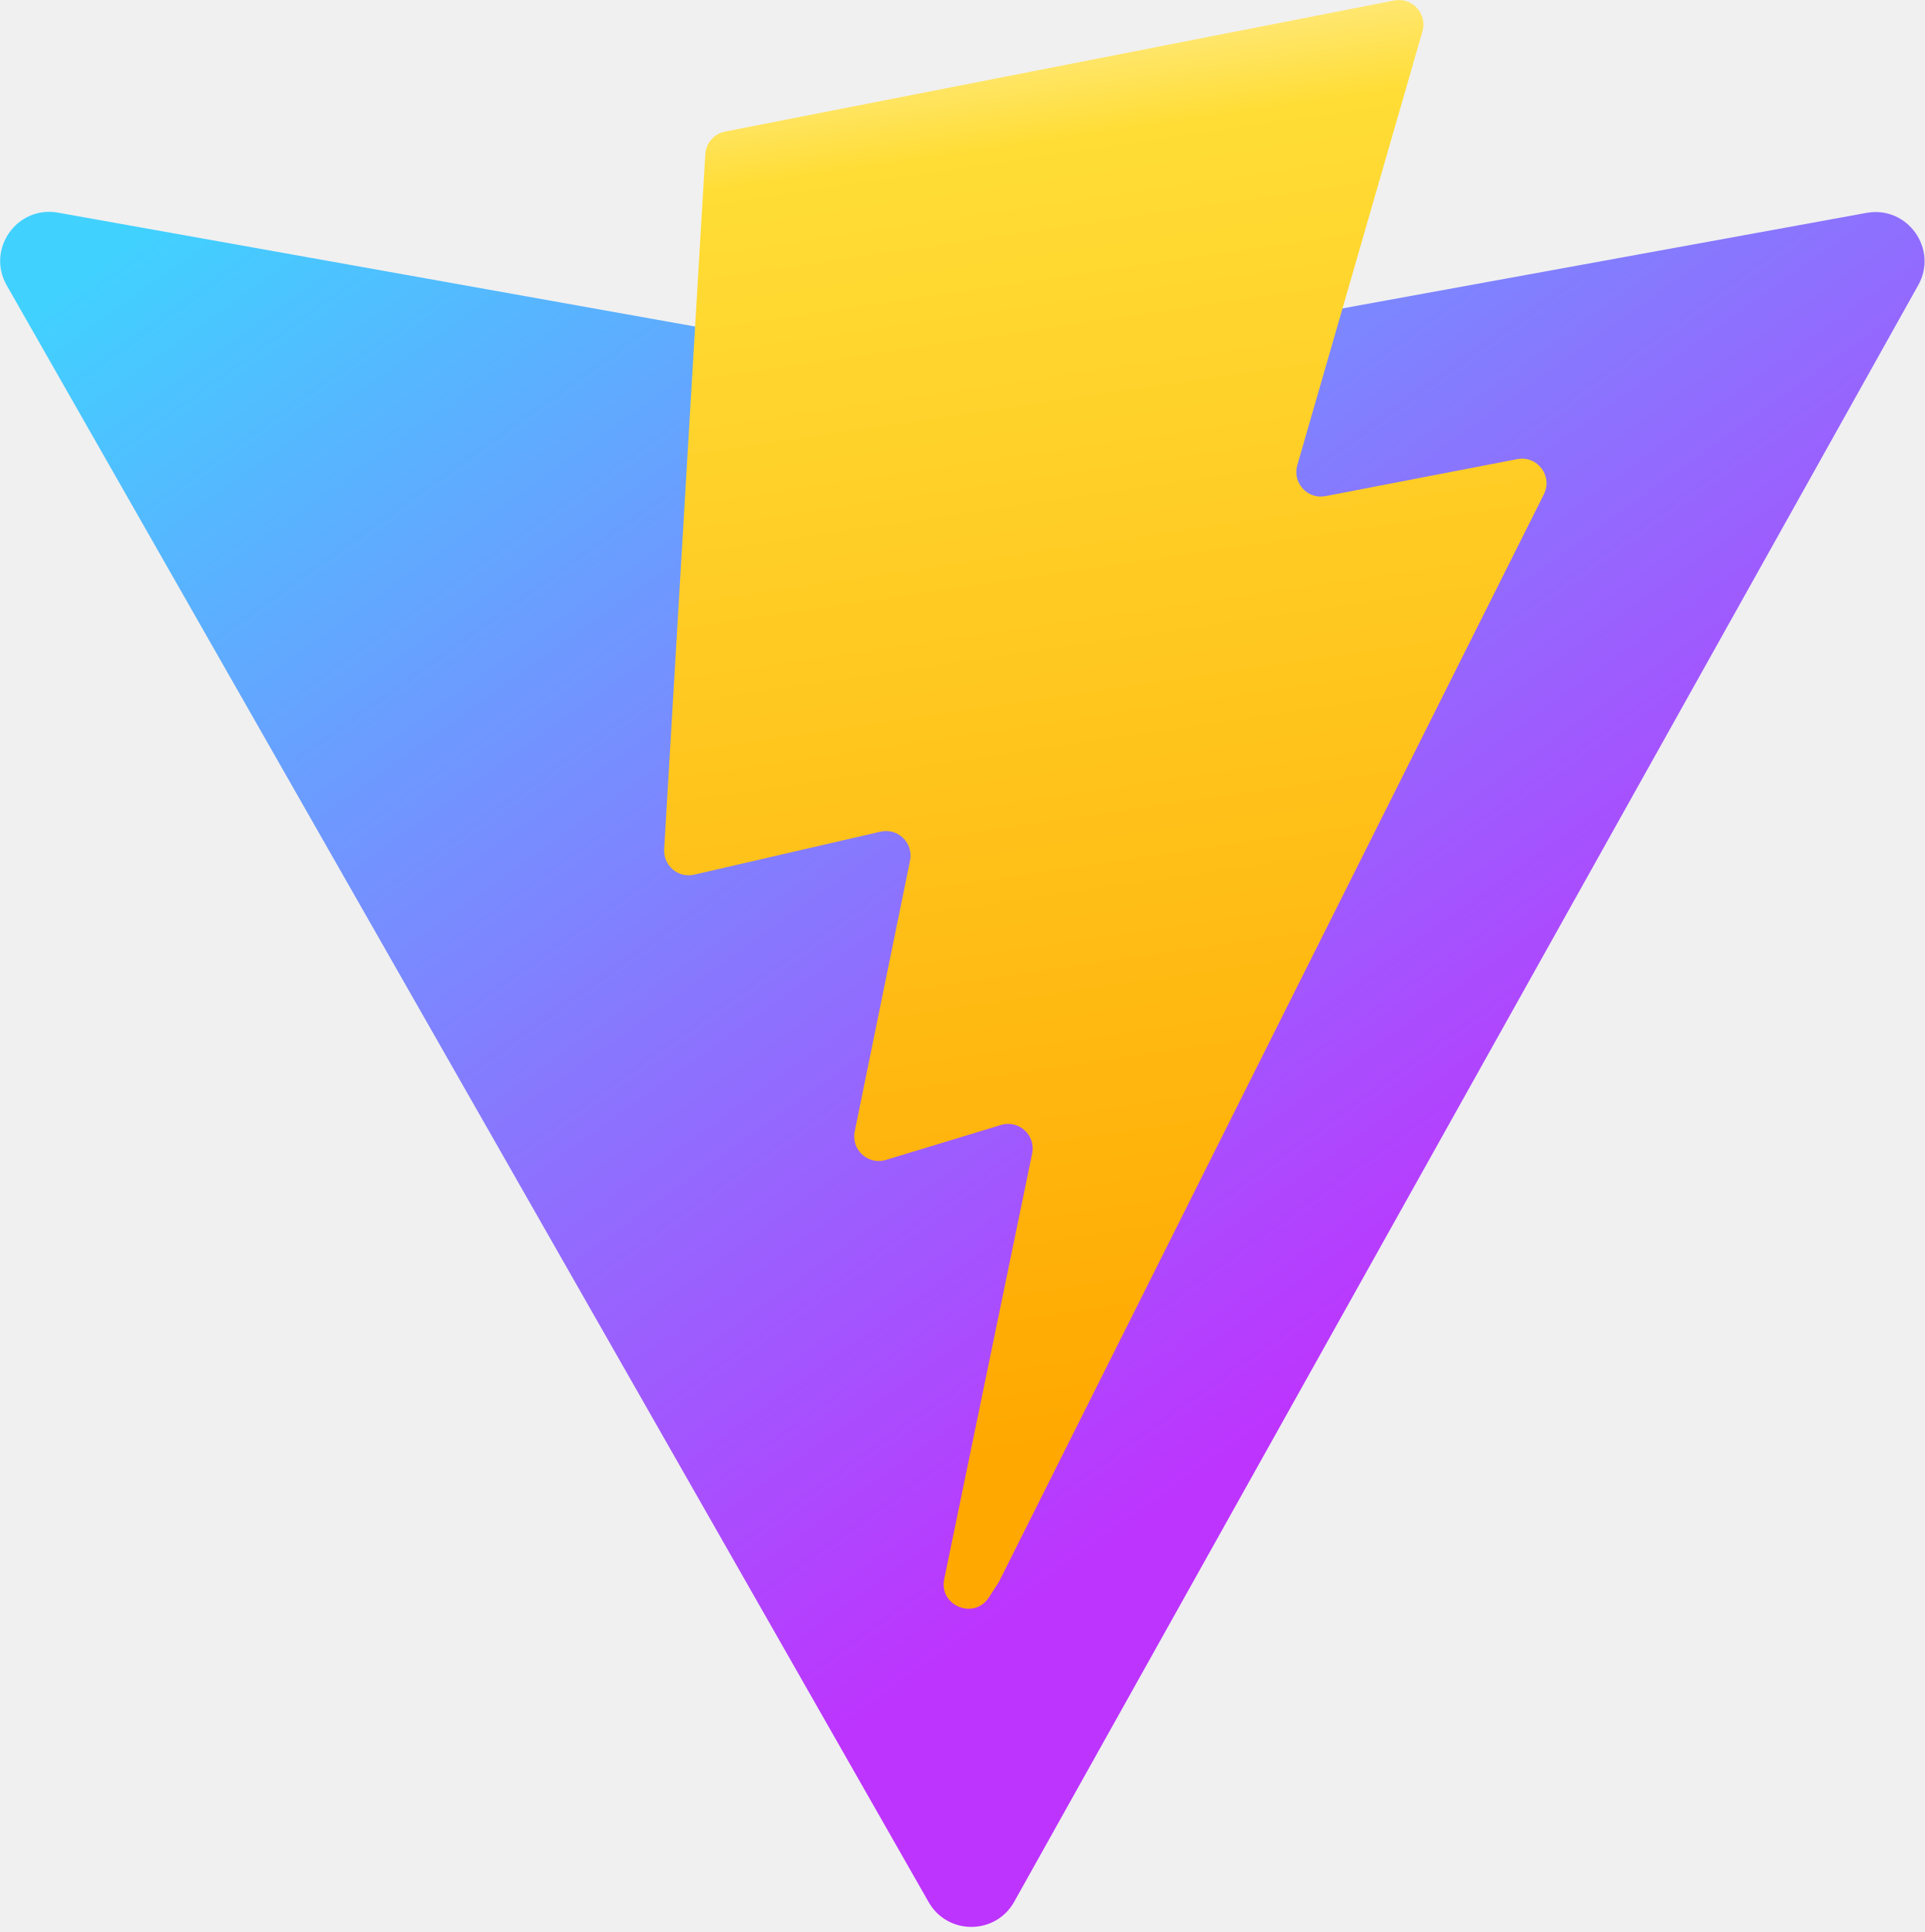
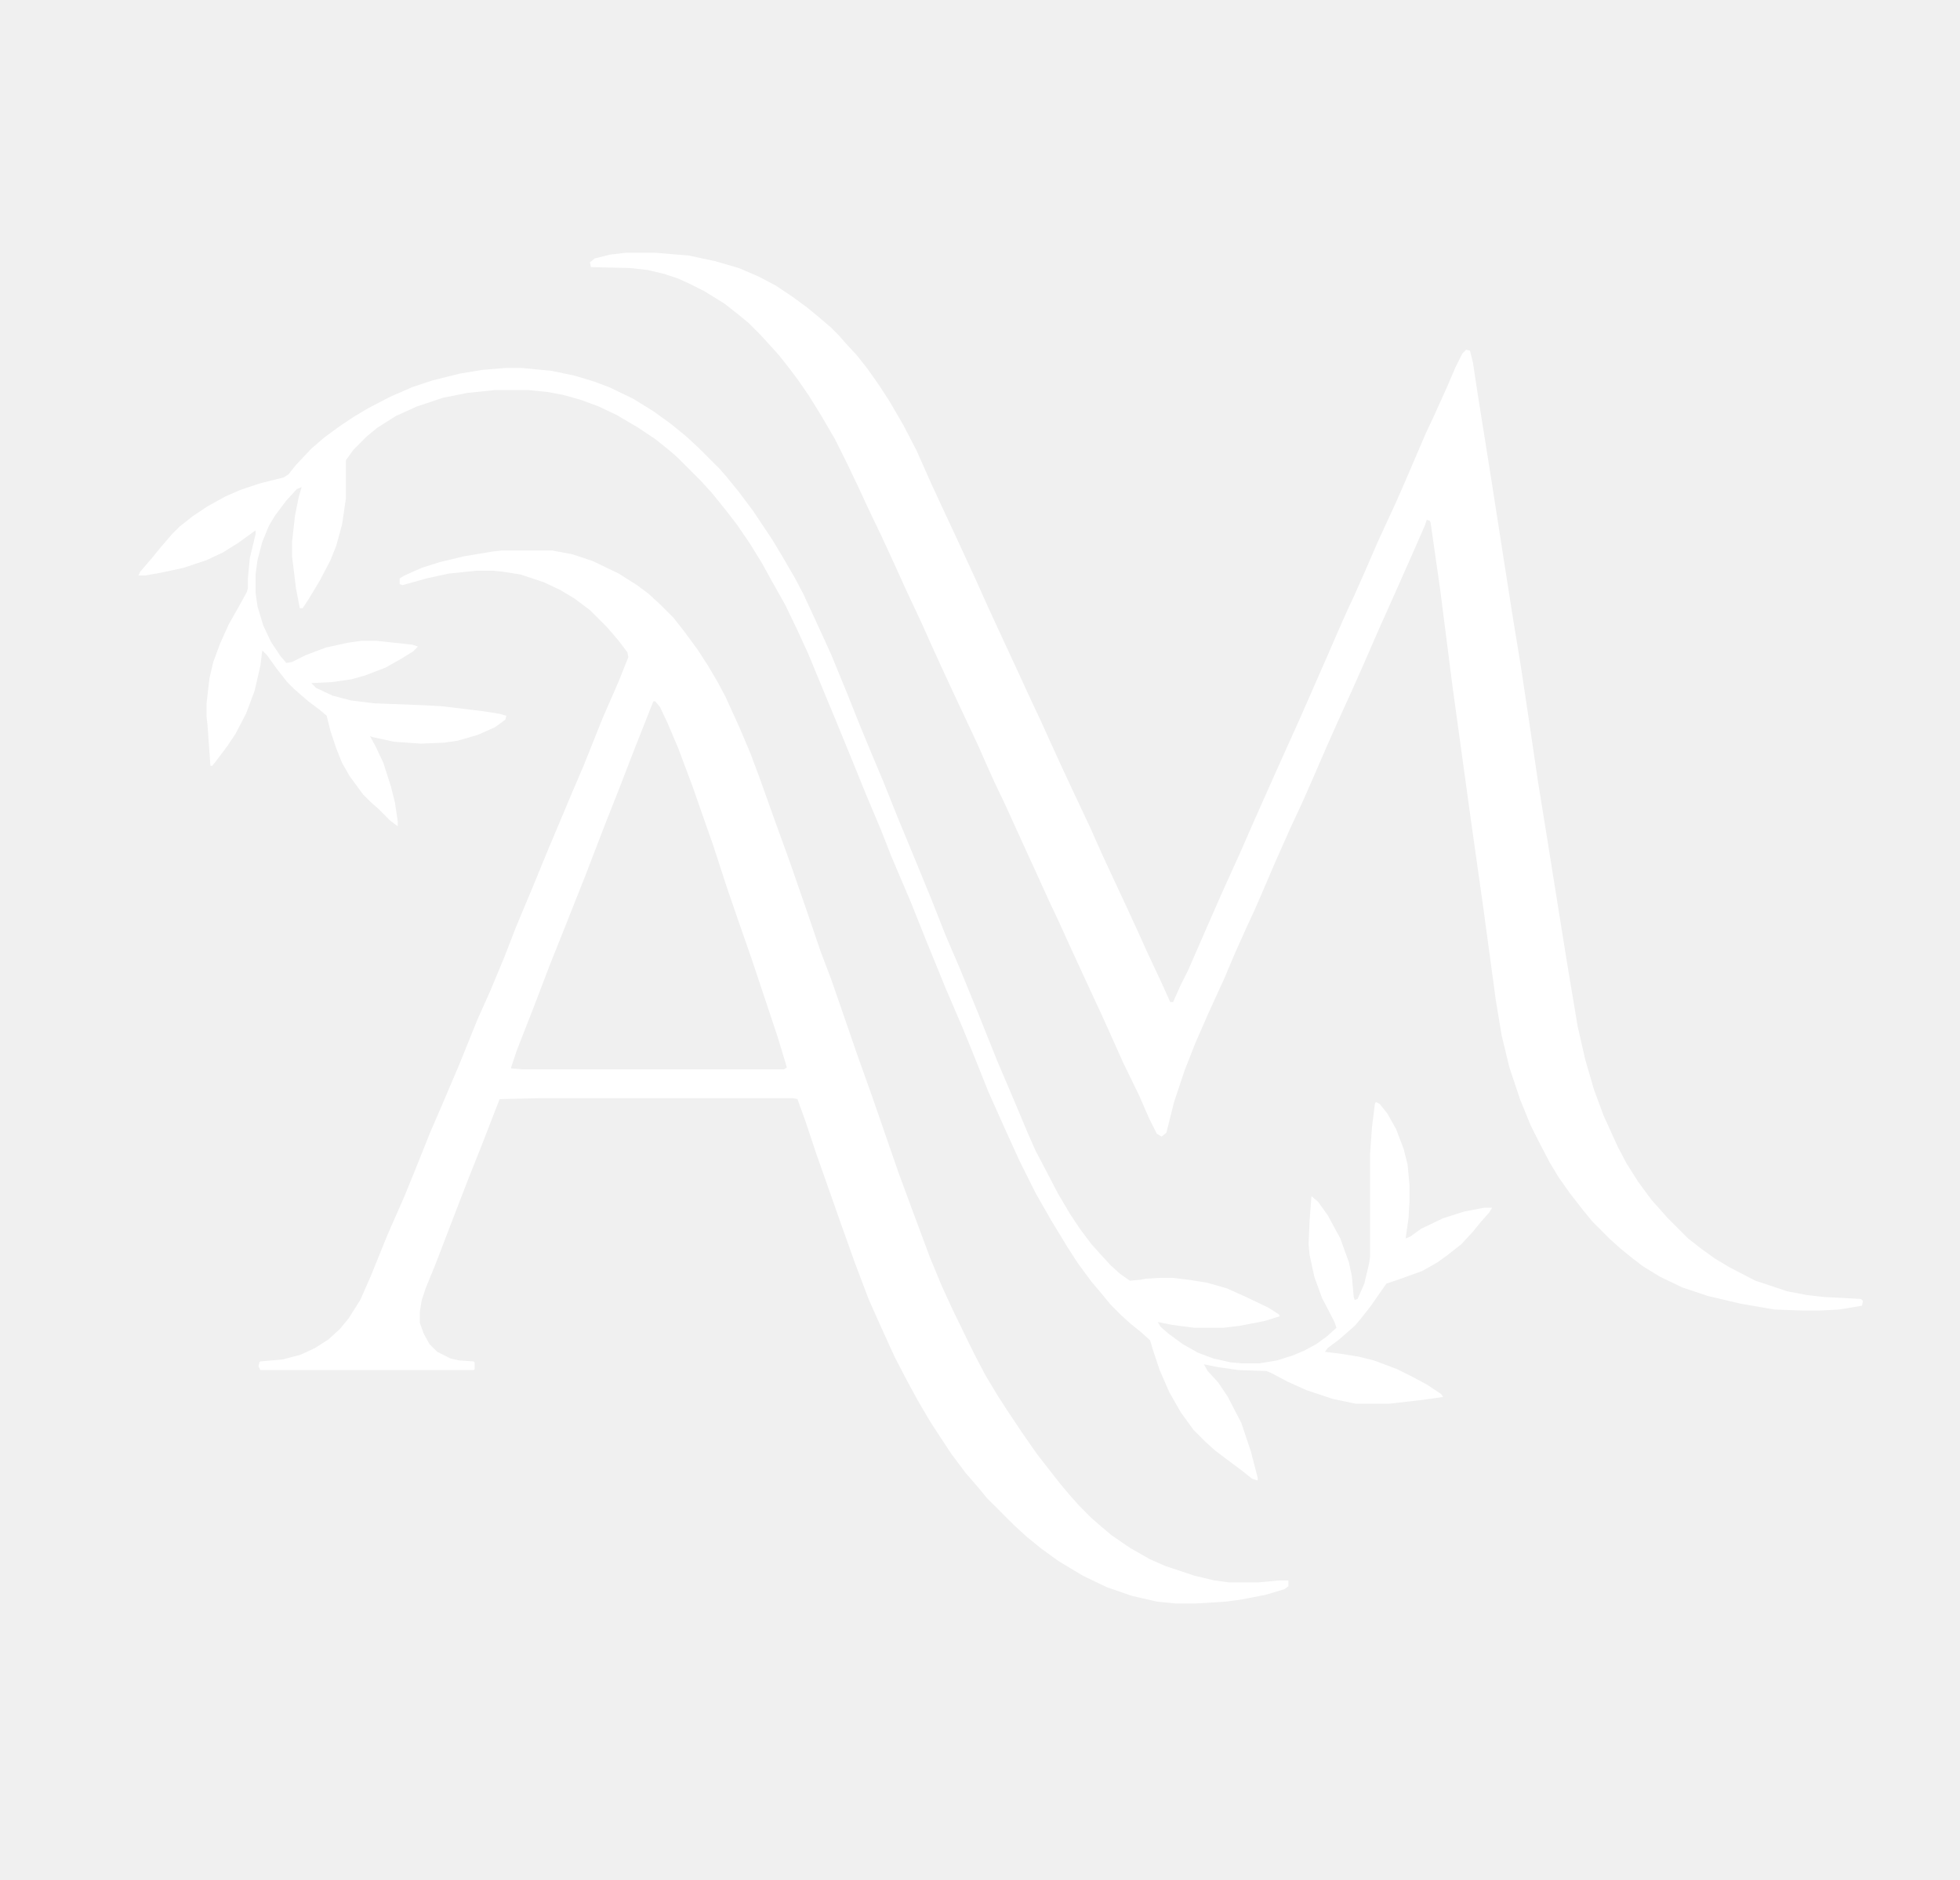
- <svg xmlns="http://www.w3.org/2000/svg" aria-hidden="true" role="img" class="iconify iconify--logos" width="31.88" height="32" preserveAspectRatio="xMidYMid meet" viewBox="0 0 256 257">
-   <defs>
-     <linearGradient id="IconifyId1813088fe1fbc01fb466" x1="-.828%" x2="57.636%" y1="7.652%" y2="78.411%">
-       <stop offset="0%" stop-color="#41D1FF" />
-       <stop offset="100%" stop-color="#BD34FE" />
-     </linearGradient>
-     <linearGradient id="IconifyId1813088fe1fbc01fb467" x1="43.376%" x2="50.316%" y1="2.242%" y2="89.03%">
-       <stop offset="0%" stop-color="#FFEA83" />
-       <stop offset="8.333%" stop-color="#FFDD35" />
-       <stop offset="100%" stop-color="#FFA800" />
-     </linearGradient>
-   </defs>
-   <path fill="url(#IconifyId1813088fe1fbc01fb466)" d="M255.153 37.938L134.897 252.976c-2.483 4.44-8.862 4.466-11.382.048L.875 37.958c-2.746-4.814 1.371-10.646 6.827-9.67l120.385 21.517a6.537 6.537 0 0 0 2.322-.004l117.867-21.483c5.438-.991 9.574 4.796 6.877 9.62Z" />
-   <path fill="url(#IconifyId1813088fe1fbc01fb467)" d="M185.432.063L96.44 17.501a3.268 3.268 0 0 0-2.634 3.014l-5.474 92.456a3.268 3.268 0 0 0 3.997 3.378l24.777-5.718c2.318-.535 4.413 1.507 3.936 3.838l-7.361 36.047c-.495 2.426 1.782 4.5 4.151 3.78l15.304-4.649c2.372-.72 4.652 1.36 4.15 3.788l-11.698 56.621c-.732 3.542 3.979 5.473 5.943 2.437l1.313-2.028l72.516-144.72c1.215-2.423-.88-5.186-3.54-4.672l-25.505 4.922c-2.396.462-4.435-1.77-3.759-4.114l16.646-57.705c.677-2.35-1.37-4.583-3.769-4.113Z" />
+ <svg xmlns="http://www.w3.org/2000/svg" version="1.1" viewBox="0 0 2040 1956" width="510" height="489">
+   <path transform="translate(652,263)" d="m0 0h29l36 3 28 6 24 7 21 9 17 9 18 12 15 11 11 9 14 12 8 8 7 8 12 13 11 14 12 17 11 17 14 24 14 27 16 36 13 28 14 30 18 39 13 29 18 39 13 28 11 24 15 32 9 20 11 24 14 30 16 34 12 27 13 28 14 30 11 24 9 20 15 32 9 20h3l8-18 8-16 17-39 18-41 19-42 14-32 16-36 13-29 18-40 11-25 18-41 13-30 8-18 7-15 12-27 13-30 18-39 11-25 21-49 8-17 14-31 9-21 7-14 4-4 4 1 3 12 5 33 14 88 12 77 10 64 9 55 9 60 9 61 10 62 11 69 9 56 11 66 8 35 9 31 10 27 15 33 9 17 12 19 14 19 9 10 7 8 22 22 14 11 14 10 15 9 27 14 33 11 21 4 18 2 38 2 2 2-1 5-24 4-19 1h-20l-28-1-35-6-34-8-27-9-23-11-18-11-13-10-11-9-10-9-19-19-9-11-14-18-12-17-9-15-12-23-8-16-11-27-11-33-8-33-6-36-13-96-13-92-19-138-13-102-10-70-1-2-3-1-2 6-14 32-20 45-13 29-17 39-12 27-15 33-12 27-13 30-11 25-13 28-16 36-15 35-7 16-7 15-13 29-11 26-16 35-14 32-11 28-11 33-8 32-5 4-5-3-8-16-10-23-17-35-13-29-9-20-13-28-18-39-15-33-9-19-15-33-16-35-15-33-11-23-9-20-7-16-7-15-16-34-13-28-11-24-13-29-15-32-15-33-12-26-12-25-13-28-12-25-11-22-14-24-13-21-11-16-9-12-11-14-9-10-11-12-12-12-11-9-14-11-21-13-16-8-11-5-15-5-17-4-18-2-41-1-1-5 5-4 16-4z" fill="#FFFFFF" />
+   <path transform="translate(522,573)" d="m0 0h53l21 4 21 7 27 13 19 12 12 9 12 11 14 14 11 14 14 19 11 17 10 17 8 15 15 33 11 26 9 24 15 42 17 47 17 49 15 44 11 29 8 23 20 58 15 42 27 78 14 38 19 51 12 29 11 24 17 35 8 16 10 19 12 20 11 17 14 21 16 23 14 18 11 14 11 13 9 10 12 12 8 7 13 11 19 13 21 12 16 7 30 10 21 5 15 2h31l21-2h10v6l-4 3-20 6-26 5-15 2-32 2h-20l-20-2-26-6-26-9-25-12-25-15-18-13-16-13-13-12-28-28-9-11-13-15-15-20-21-32-13-22-12-22-13-25-15-33-12-27-14-37-15-42-13-37-12-34-12-36-8-22-5-1h-262l-43 1-19 49-12 30-17 44-18 47-11 27-4 12-2 12v12l4 11 6 11 8 8 14 7 9 2 15 1 1 1v7l-1 1h-222l-2-4 1-4 1-1 23-2 19-5 15-7 14-9 12-11 9-11 12-19 11-25 17-42 18-41 11-27 16-40 13-30 17-40 19-47 13-29 15-36 12-31 18-43 16-39 11-26 13-31 12-28 20-50 17-39 10-25-1-5-9-12-12-14-18-18-16-12-15-9-17-8-24-8-19-3-10-1h-17l-29 3-23 5-25 7-3-1v-6l5-3 18-8 19-6 25-6 30-5zm158 157-19 48-17 44-15 38-20 52-23 58-14 35-16 42-18 46-6 18v1l11 1h273l3-2-10-33-26-78-15-43-12-35-14-43-13-37-8-23-15-40-11-26-8-17-5-6z" fill="#FFFFFF" />
+   <path transform="translate(526,383)" d="m0 0h17l31 3 24 5 20 6 16 6 25 12 21 13 18 13 16 13 13 12 22 22 7 8 13 16 15 20 20 30 9 15 14 24 9 17 13 28 16 35 16 39 14 35 12 29 13 31 14 35 19 46 16 39 15 38 15 35 18 44 20 50 20 47 13 31 8 18 10 19 13 25 13 22 10 15 12 16 9 10 11 12 10 9 10 7 11-1 5-1 16-1h12l17 2 19 3 21 6 20 9 23 11 11 7 1 2-16 5-26 5-17 2h-30l-23-3-15-3 3 5 8 7 15 11 16 9 16 6 18 4 11 1h19l18-3 16-5 12-5 13-7 11-8 10-9-2-6-13-25-8-22-5-23-1-11 1-24 2-26 7 6 10 14 13 24 9 25 3 14 2 22 1 3 3-1 7-16 5-21 1-7v-107l2-28 3-24 1-2 4 2 8 10 9 16 8 21 4 16 2 21v18l-1 17-3 21 5-2 11-8 23-11 22-7 21-4h8l-3 5-8 9-9 11-12 13-14 11-11 8-16 9-25 9-12 4-7 10-9 13-11 14-6 7-16 14-12 9-3 4 16 2 19 3 16 4 24 9 16 8 15 8 15 10 2 3-21 3-35 4h-35l-24-5-27-9-20-9-17-9-5-2-29-1-21-3-15-3 4 7 11 12 10 15 14 27 10 30 7 27v3l-6-2-10-8-28-21-10-9-13-13-13-18-12-21-10-23-7-21-3-10-10-9-10-8-10-9-11-11-9-11-11-13-14-19-11-17-17-28-16-28-17-34-15-33-17-38-18-45-9-22-18-42-20-49-16-40-20-47-11-28-16-38-15-37-16-39-29-70-11-24-13-27-13-23-11-20-13-21-13-19-10-13-8-10-9-11-11-12-24-24-8-7-15-12-18-12-22-13-19-9-19-7-18-5-16-3-20-2h-35l-29 3-25 5-27 9-22 10-19 12-11 9-14 14-8 11v40l-4 27-6 22-6 15-11 21-12 20-6 9h-3l-4-21-4-33v-15l3-27 4-20 3-10-5 2-11 12-12 16-6 10-7 17-5 19-2 15v19l2 14 6 20 8 17 10 15 6 7 6-1 14-7 21-8 23-5 14-2h16l37 4 6 2-5 5-13 8-16 9-21 8-14 4-21 3-21 1 5 5 17 8 19 5 24 3 51 2 19 1 42 5 19 3 7 2-1 4-11 8-18 8-21 6-14 2-24 1-28-2-23-5-2-1 6 11 8 17 8 25 4 16 3 20v5l-8-6-12-12-8-7-8-8-14-19-8-14-6-15-6-18-4-16-7-6-12-9-15-13-7-7-11-14-10-14-5-5-2 16-6 26-9 24-11 21-8 12-12 16-4 5h-2l-3-42-1-9v-14l3-26 4-17 7-19 9-20 13-23 6-11 1-4v-10l2-21 6-25v-4l-18 13-16 10-17 8-24 8-23 5-17 3h-7l2-4 12-14 9-11 12-14 8-8 14-11 15-10 18-10 16-7 21-7 24-6 5-3 8-10 16-17 14-12 15-11 15-10 15-9 23-12 23-10 21-7 28-7 24-4z" fill="#FFFFFF" />
</svg>
